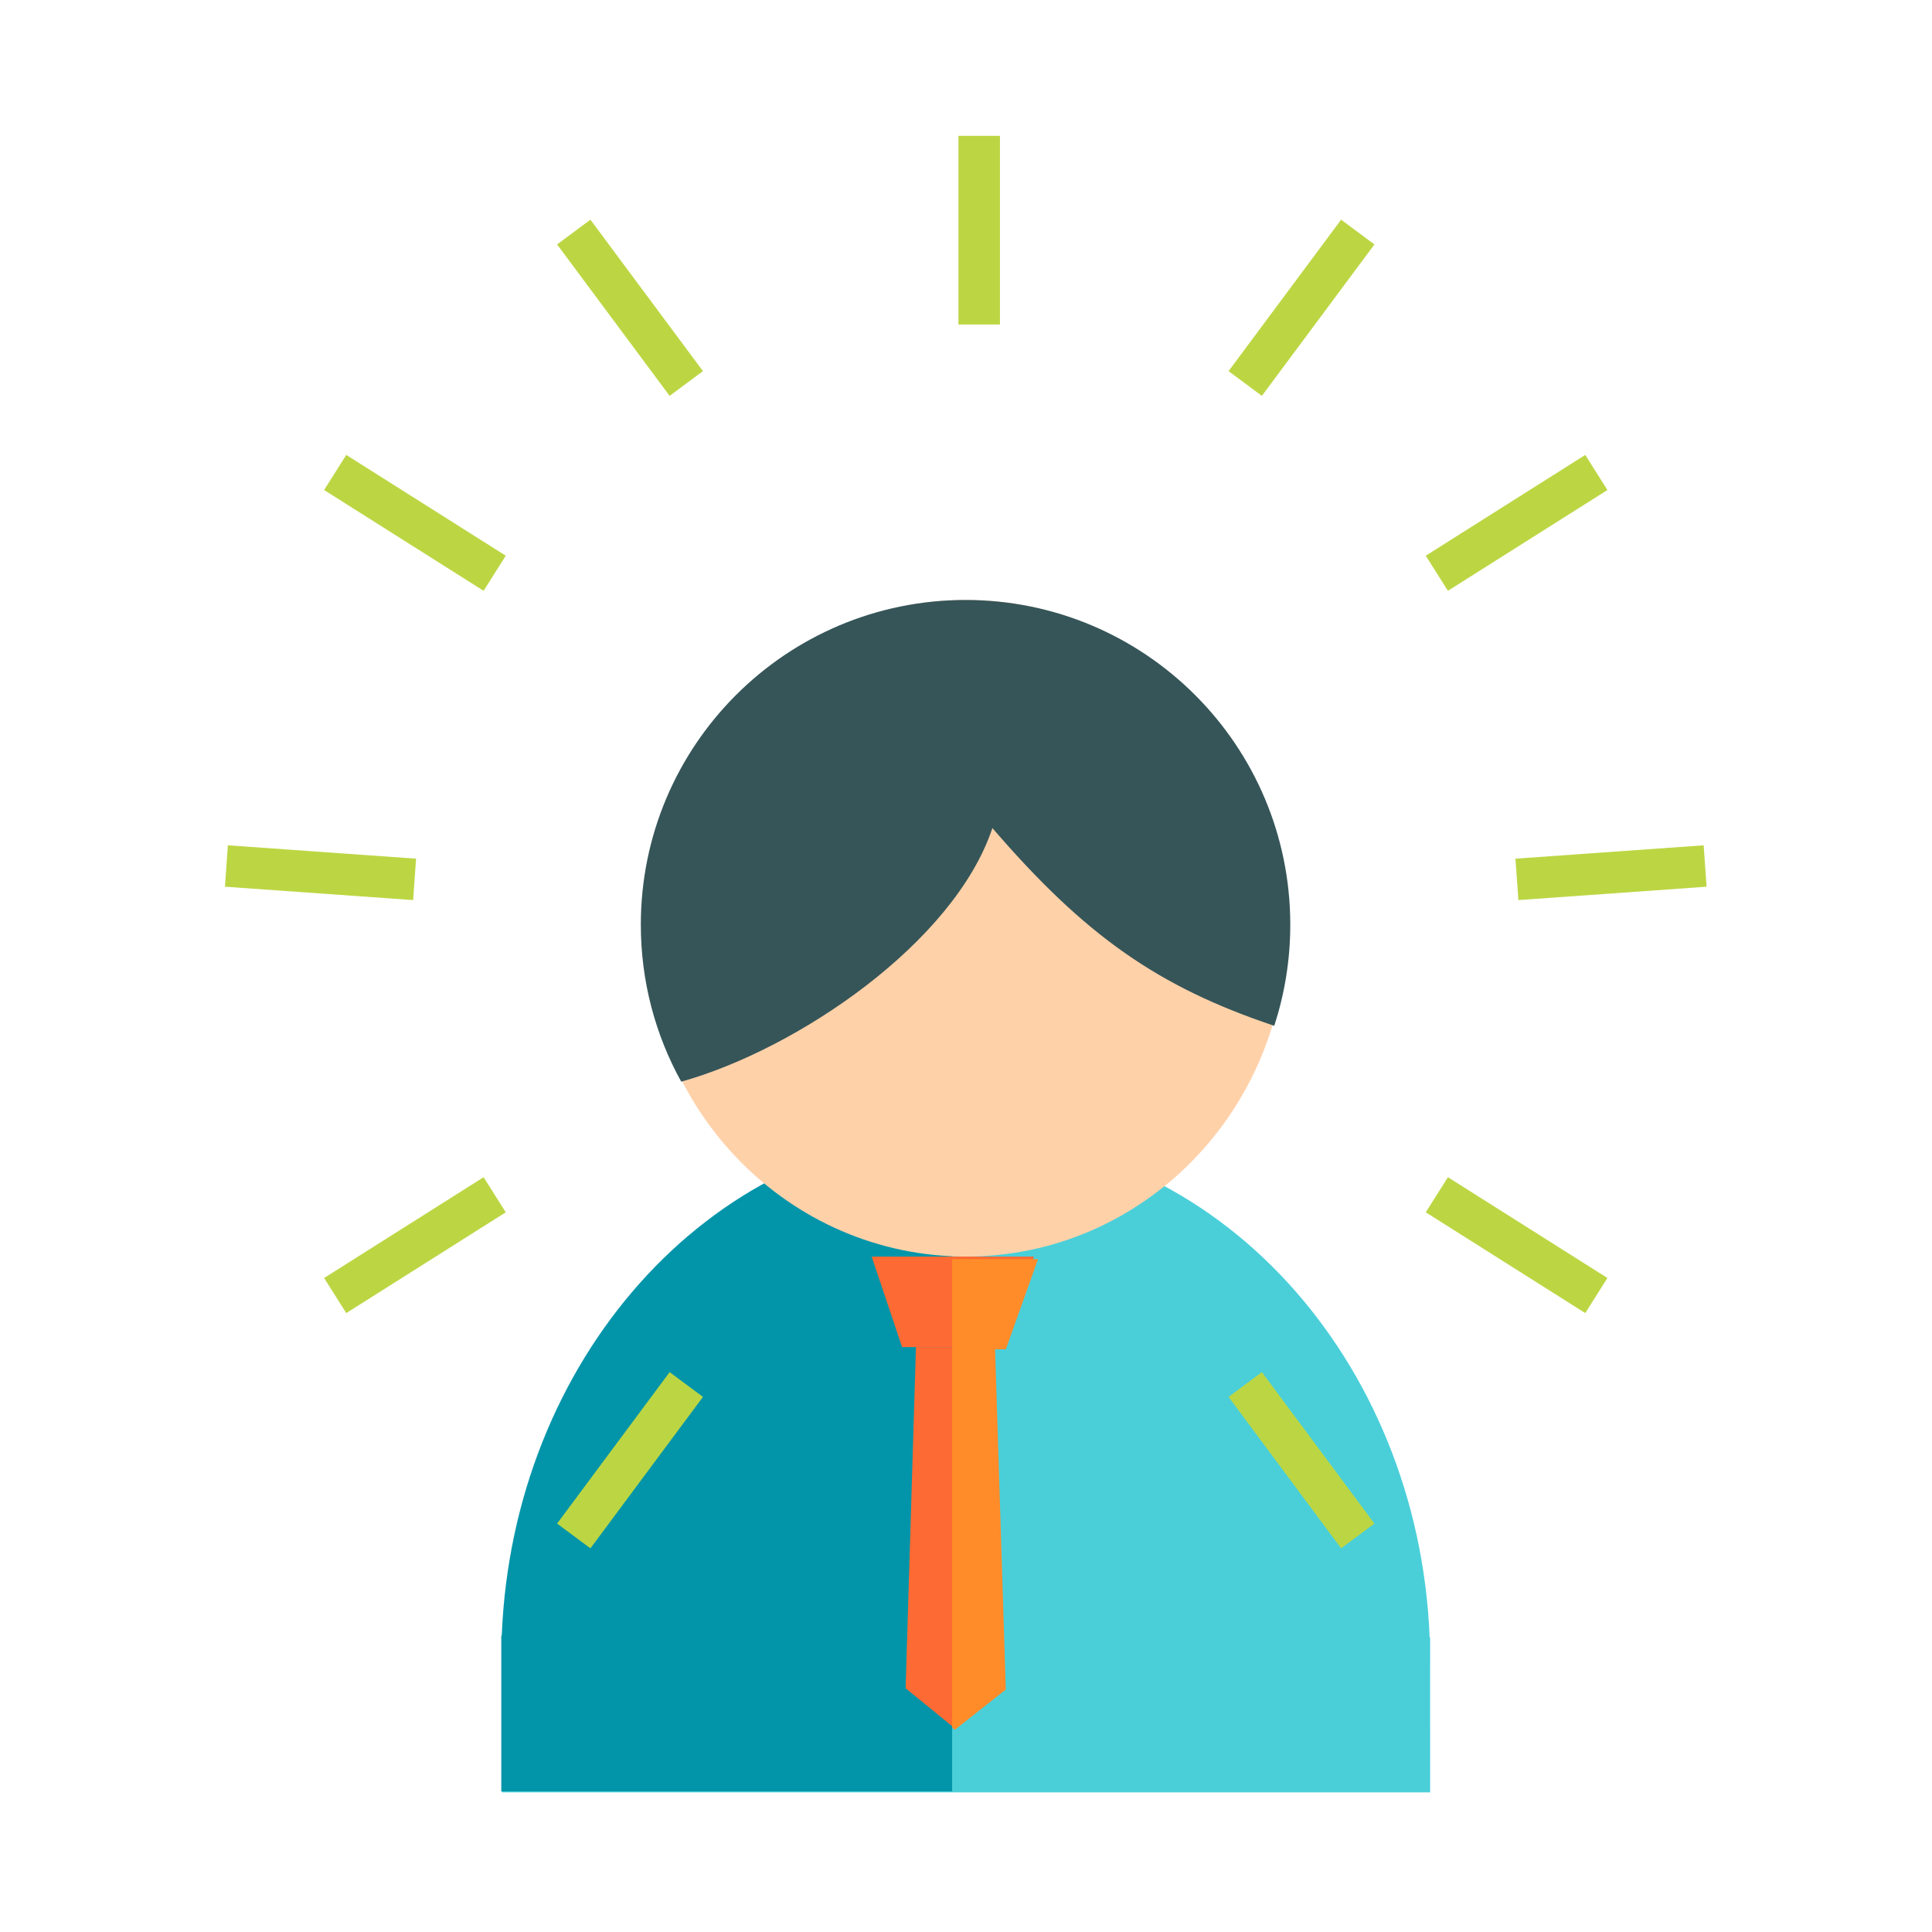
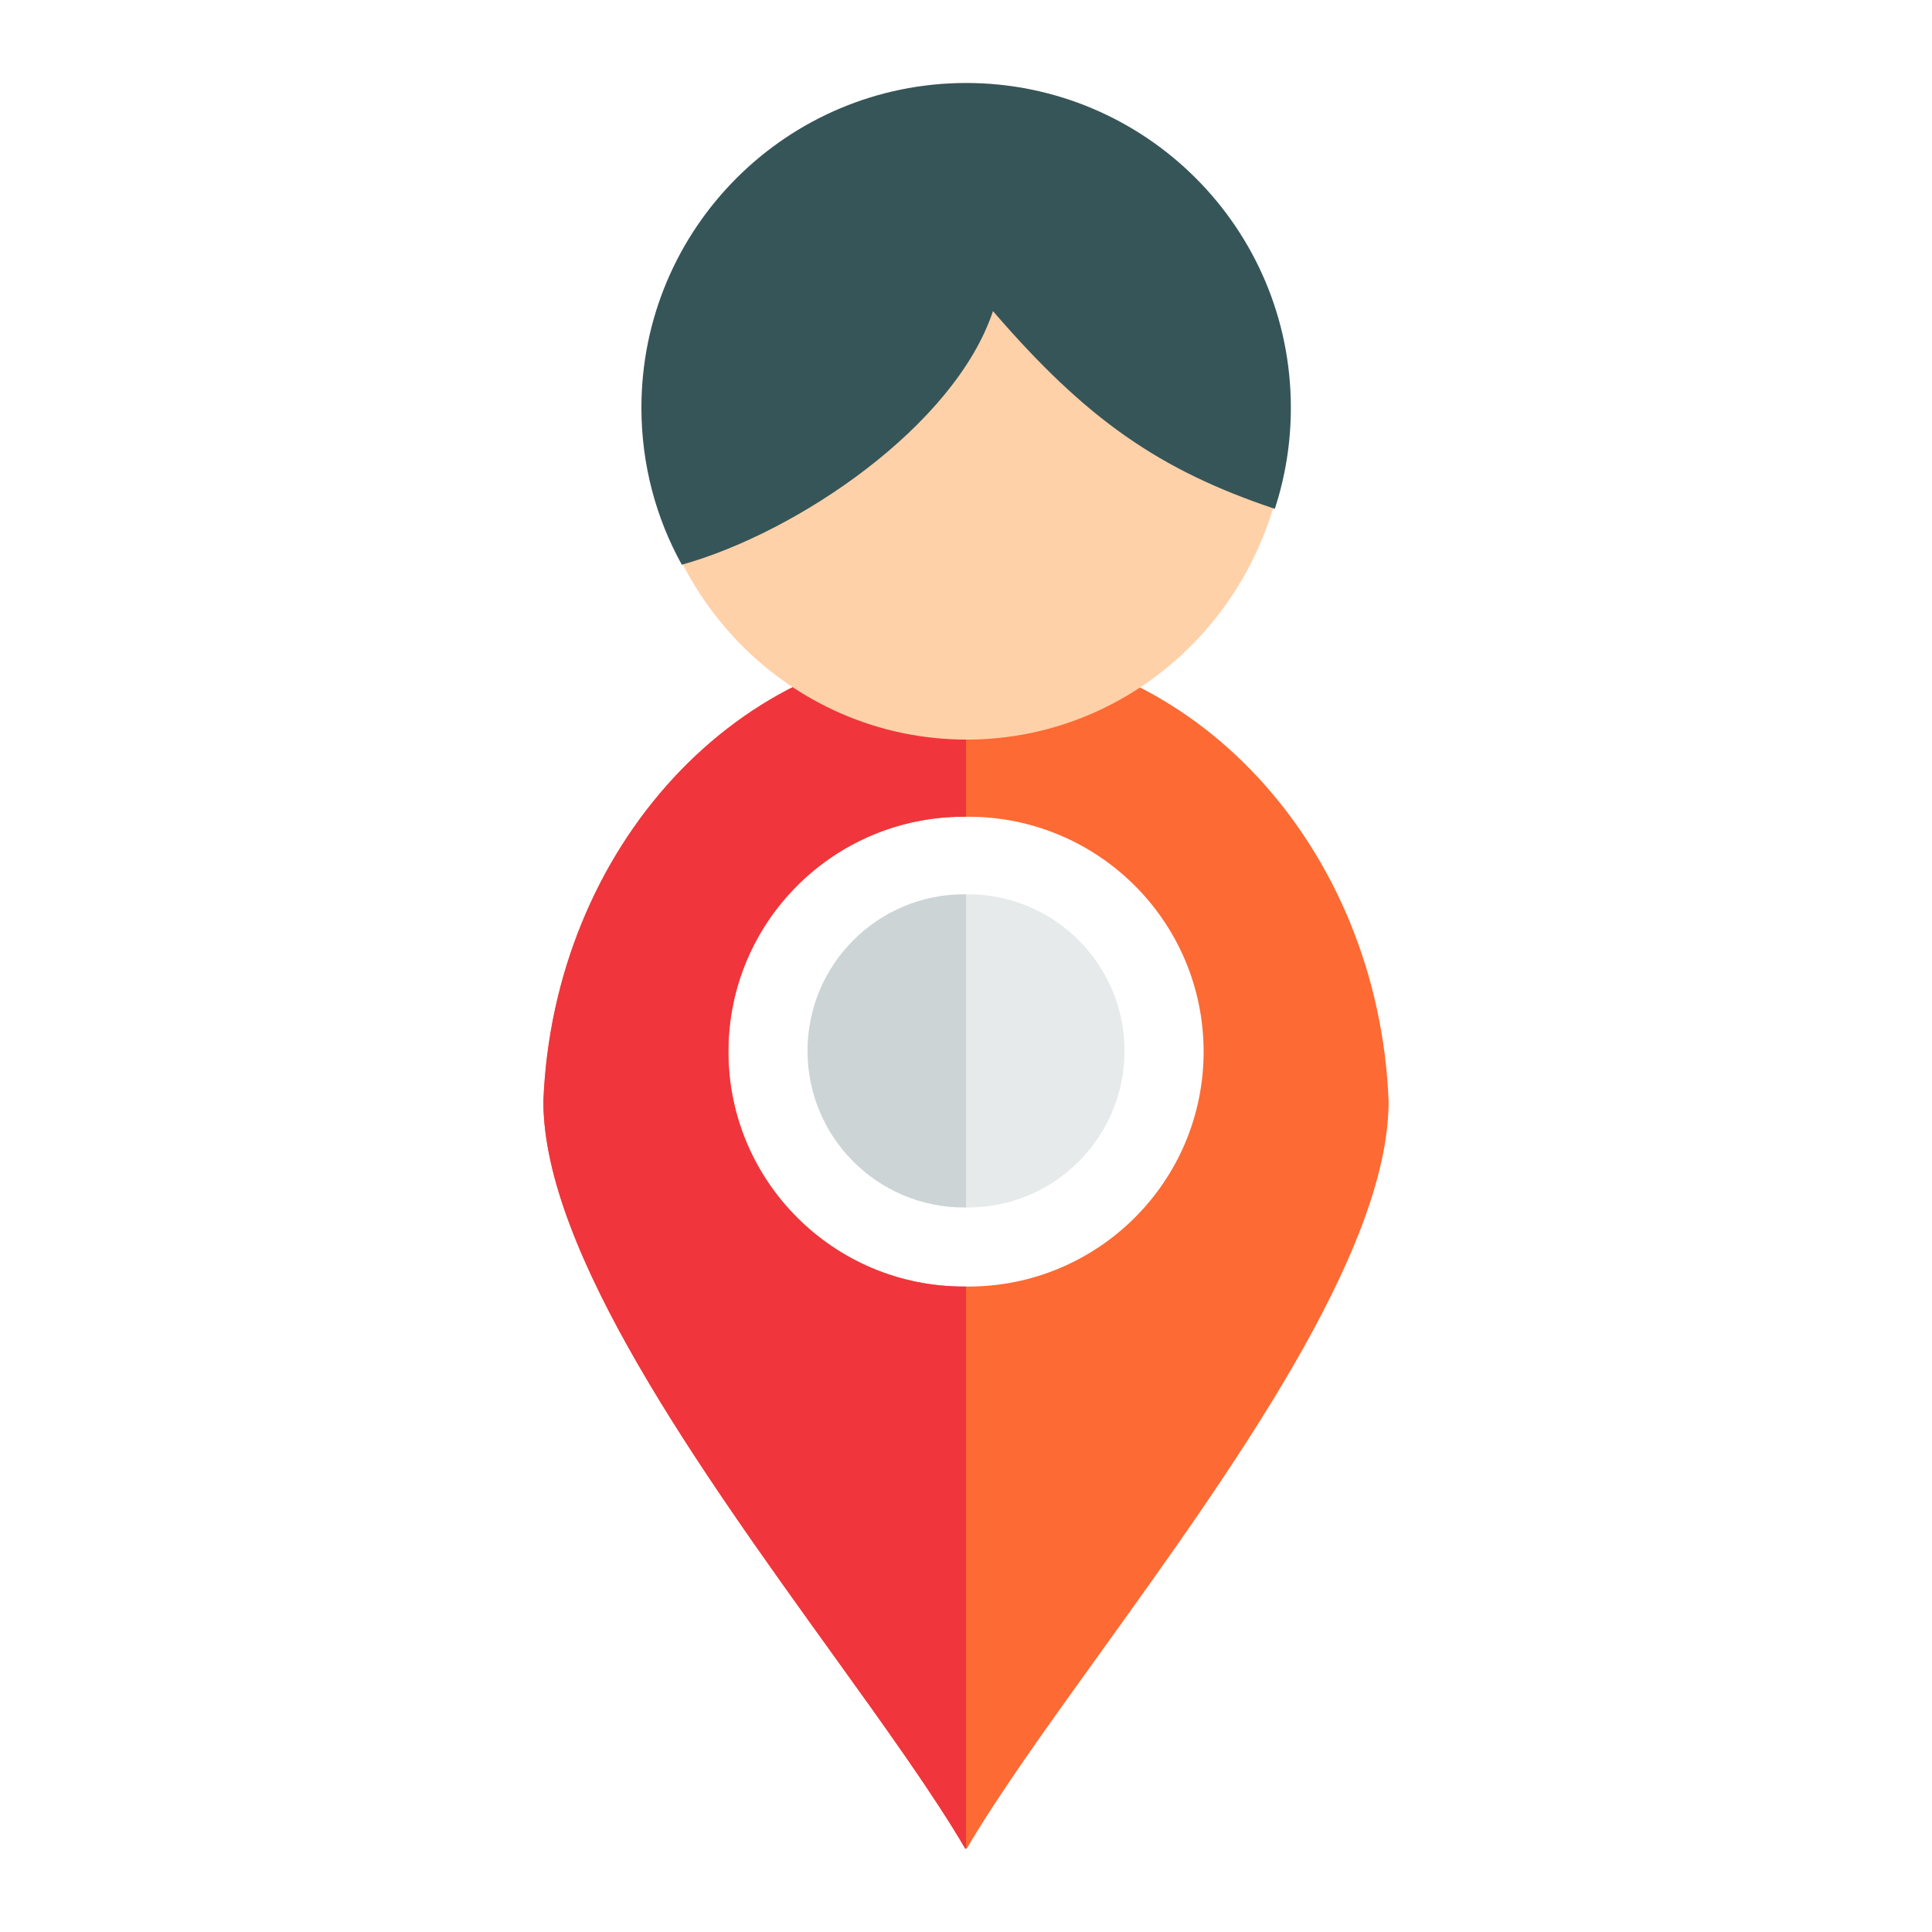
<svg xmlns="http://www.w3.org/2000/svg" width="512" height="512" viewBox="0 0 512 512" fill="none">
-   <path d="M379 440.341L378.997 441.049L379 475H133L133.003 441.049L133 440.341V433.976H133.125C136.063 359.973 189.951 301 256 301C322.049 301 375.937 359.973 378.875 433.976H379V440.341Z" fill="#4ACFD9" />
-   <path fill-rule="evenodd" clip-rule="evenodd" d="M252.326 299.824C187.888 301.906 135.855 360.402 132.969 433.472H132.844V439.873L132.847 440.584L132.844 474.721H252.326V299.824Z" fill="#0295AA" />
-   <ellipse cx="256" cy="246" rx="85" ry="87" fill="#FFD1A9" />
-   <path fill-rule="evenodd" clip-rule="evenodd" d="M180.532 286.657C211.293 278.066 252.868 249.833 262.995 219.449C287.67 248.11 307.038 261.583 337.683 271.847C340.443 263.415 341.936 254.409 341.936 245.055C341.936 197.528 303.408 159 255.881 159C208.354 159 169.826 197.528 169.826 245.055C169.826 260.144 173.71 274.326 180.532 286.657Z" fill="#365558" />
-   <path d="M239.062 357H265.938L274 333H231L239.062 357Z" fill="#FD6A33" />
-   <path d="M242.737 357H263.263L266 447.406L253 458L240 447.406L242.737 357Z" fill="#FD6A33" />
-   <path fill-rule="evenodd" clip-rule="evenodd" d="M252.326 457.852L253.039 458.415L266.552 447.747L263.707 357.574H266.552L275.086 333.693H252.326V457.852Z" fill="#FF8C29" />
-   <path d="M259.5 36V86" stroke="#BCD643" stroke-width="11" />
-   <path d="M359.824 61.5L329.999 101.631" stroke="#BCD643" stroke-width="11" />
-   <path d="M423.047 125.211L380.778 151.919" stroke="#BCD643" stroke-width="11" />
-   <path d="M451.875 229.5L402.001 233.043" stroke="#BCD643" stroke-width="11" />
-   <path d="M359.824 407.043L329.999 366.912" stroke="#BCD643" stroke-width="11" />
-   <path d="M423.047 343.332L380.778 316.624" stroke="#BCD643" stroke-width="11" />
-   <path d="M152.051 61.5L181.876 101.631" stroke="#BCD643" stroke-width="11" />
-   <path d="M88.828 125.211L131.097 151.919" stroke="#BCD643" stroke-width="11" />
-   <path d="M60 229.5L109.874 233.043" stroke="#BCD643" stroke-width="11" />
-   <path d="M152.051 407.043L181.876 366.912" stroke="#BCD643" stroke-width="11" />
-   <path d="M88.828 343.332L131.097 316.624" stroke="#BCD643" stroke-width="11" />
+   <path fill-rule="evenodd" clip-rule="evenodd" d="M144 291.853C146.676 224.596 195.857 171 256 171C316.143 171 365.324 224.596 368 291.853C367.984 331.827 326.117 390.026 291.512 438.13C277.406 457.736 264.508 475.665 256.143 490L256 489.756L255.857 490C247.492 475.665 234.594 457.736 220.488 438.13C185.883 390.026 144.016 331.827 144 291.853ZM256 340.948L256.598 340.951C291.045 340.951 318.971 313.079 318.971 278.696C318.971 244.314 291.045 216.441 256.598 216.441L256 216.444L255.402 216.441C220.955 216.441 193.029 244.314 193.029 278.696C193.029 313.079 220.955 340.951 255.402 340.951L256 340.948Z" fill="#FD6A33" />
+   <path fill-rule="evenodd" clip-rule="evenodd" d="M256 489.756L255.857 490C247.492 475.665 234.594 457.736 220.488 438.13C185.883 390.026 144.016 331.827 144 291.853C146.676 224.596 195.857 171 256 171V216.444L255.402 216.441C220.955 216.441 193.029 244.314 193.029 278.696C193.029 313.079 220.955 340.951 255.402 340.951L256 340.948V489.756Z" fill="#F0353D" />
+   <ellipse cx="256.156" cy="109" rx="85" ry="87" fill="#FFD1A9" />
+   <path fill-rule="evenodd" clip-rule="evenodd" d="M180.688 149.657C211.449 141.066 253.024 112.833 263.151 82.449C287.827 111.11 307.194 124.583 337.84 134.847C340.6 126.415 342.092 117.409 342.092 108.055C342.092 60.528 303.564 22 256.037 22C208.51 22 169.982 60.528 169.982 108.055C169.982 123.144 173.866 137.326 180.688 149.657Z" fill="#365558" />
+   <path fill-rule="evenodd" clip-rule="evenodd" d="M256 319.997V237.003C255.834 237.001 255.667 237 255.5 237C232.58 237 214 255.58 214 278.5C214 301.42 232.58 320 255.5 320C255.667 320 255.834 319.999 256 319.997Z" fill="#CDD4D5" />
+   <path fill-rule="evenodd" clip-rule="evenodd" d="M256 319.997V237.003C256.166 237.001 256.333 237 256.5 237C279.42 237 298 255.58 298 278.5C298 301.42 279.42 320 256.5 320C256.333 320 256.166 319.999 256 319.997Z" fill="#E6EAEA" />
</svg>
